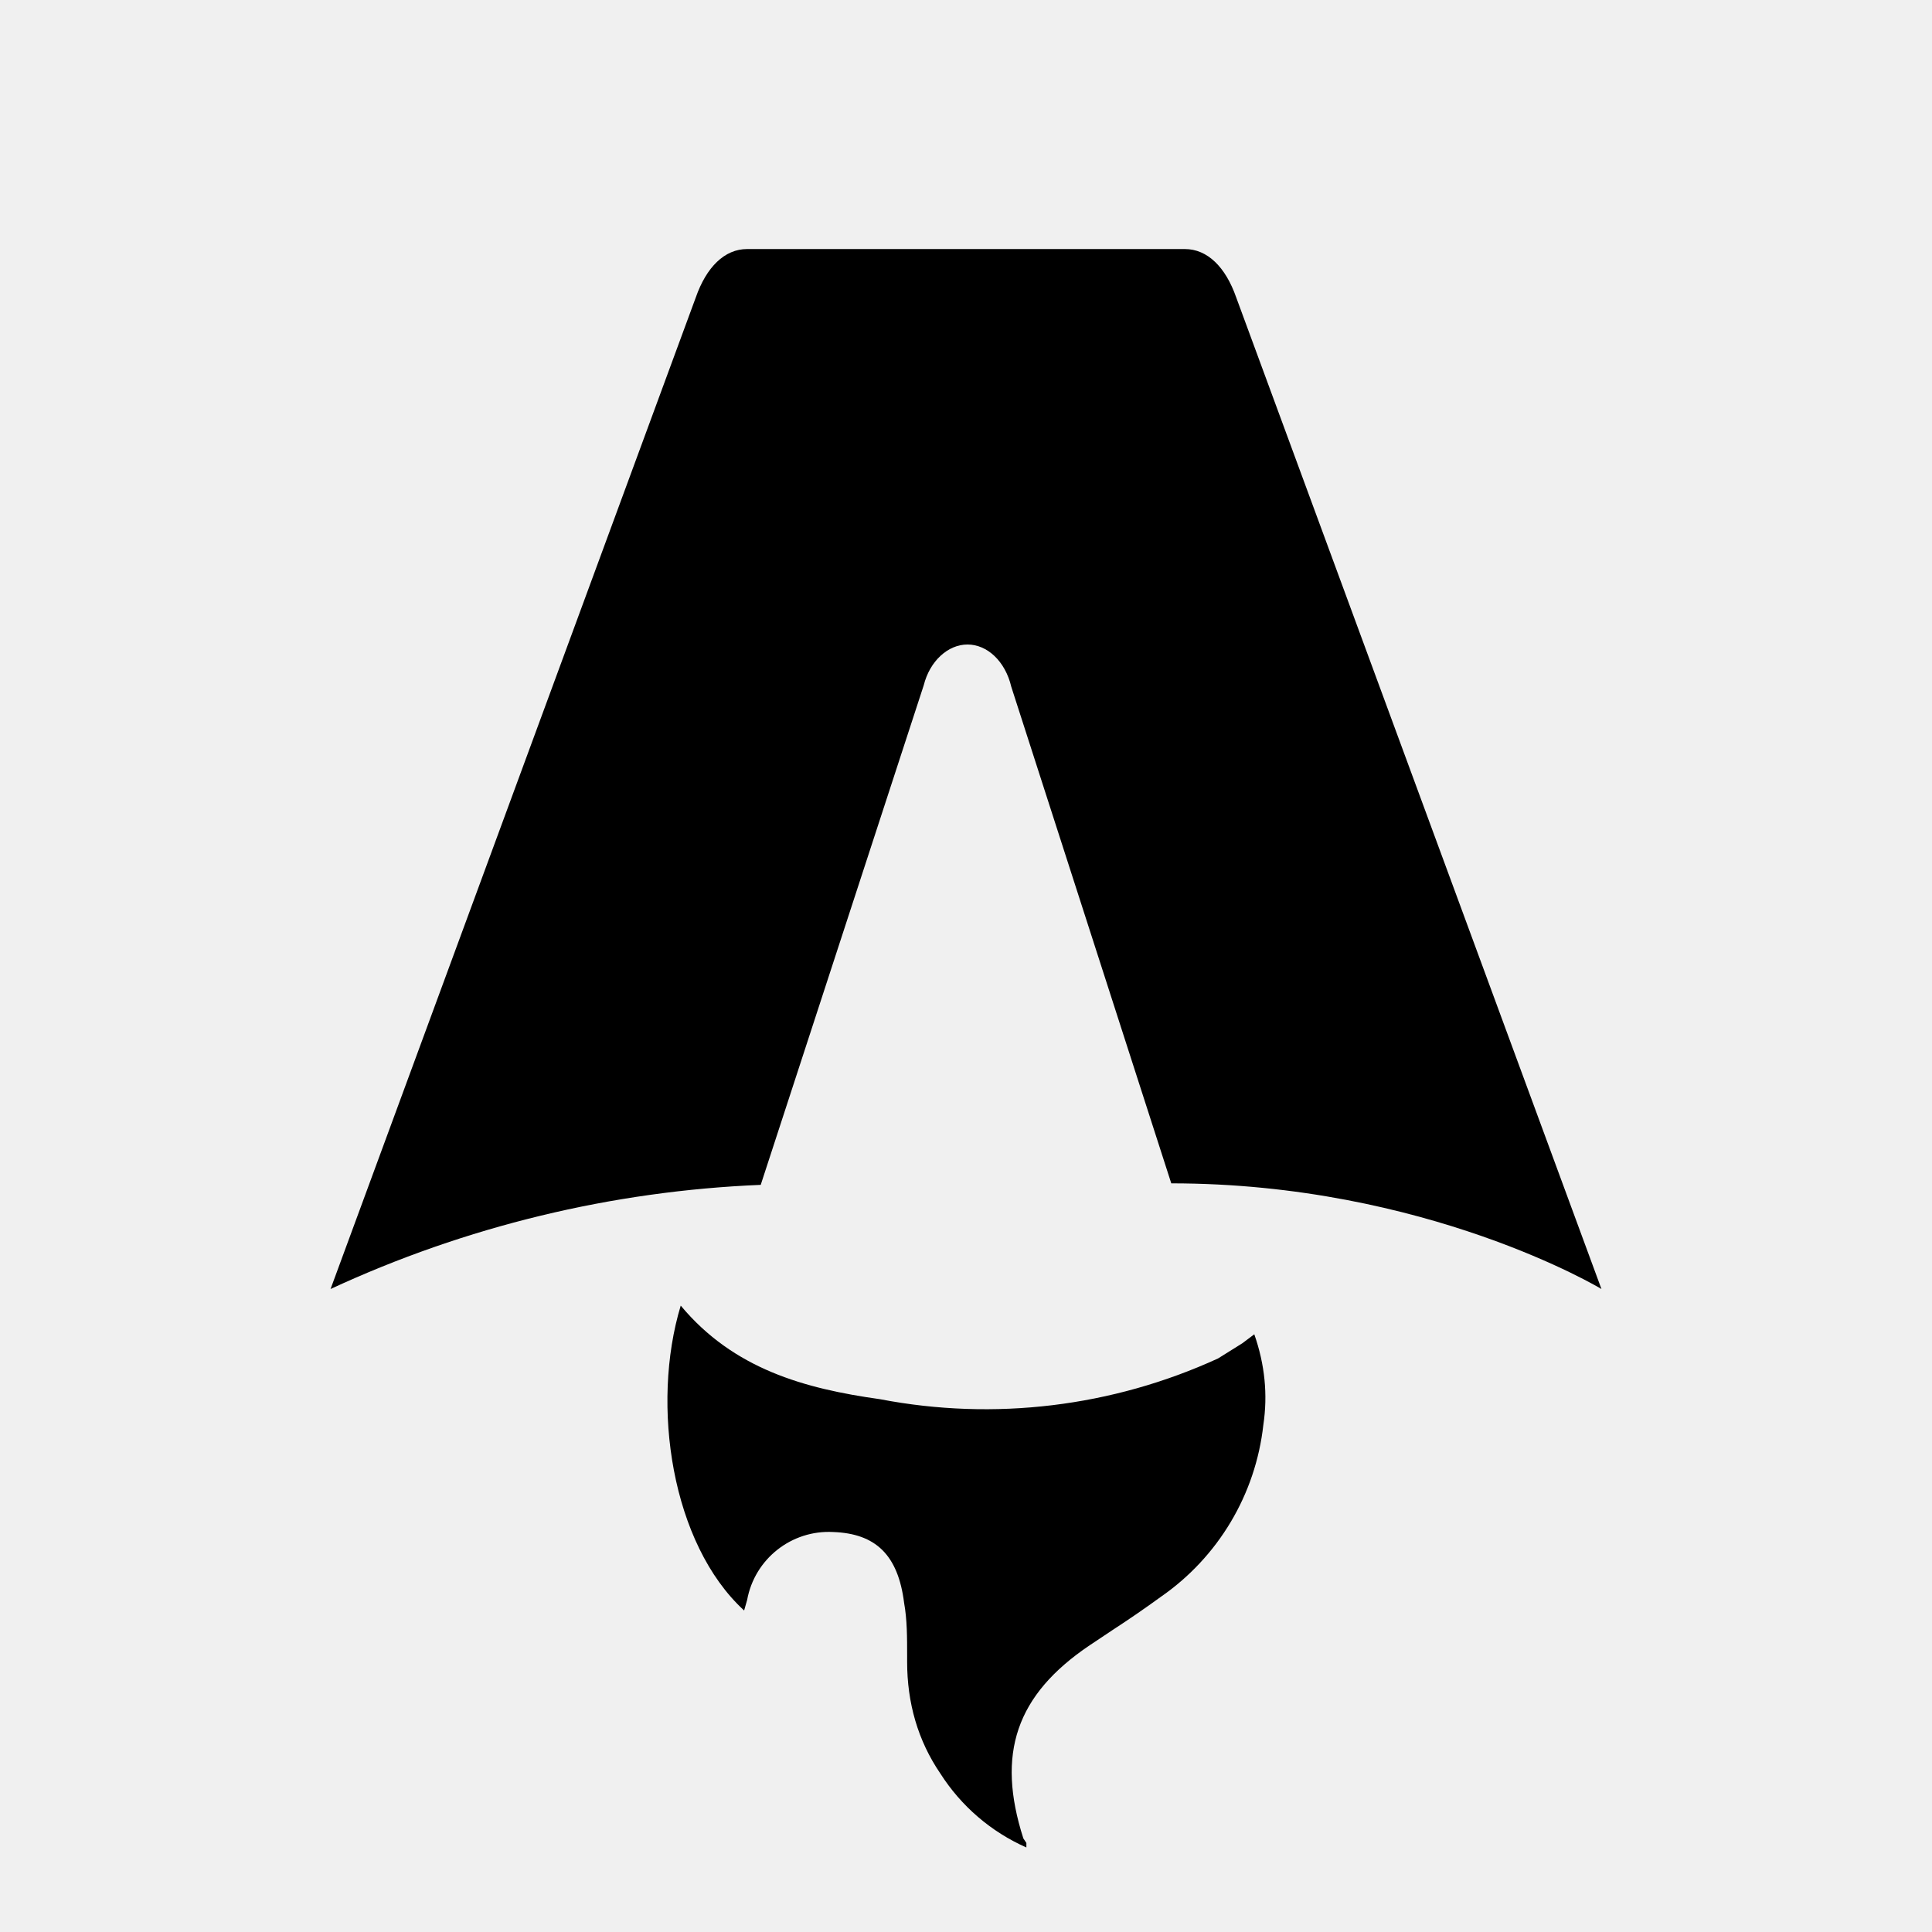
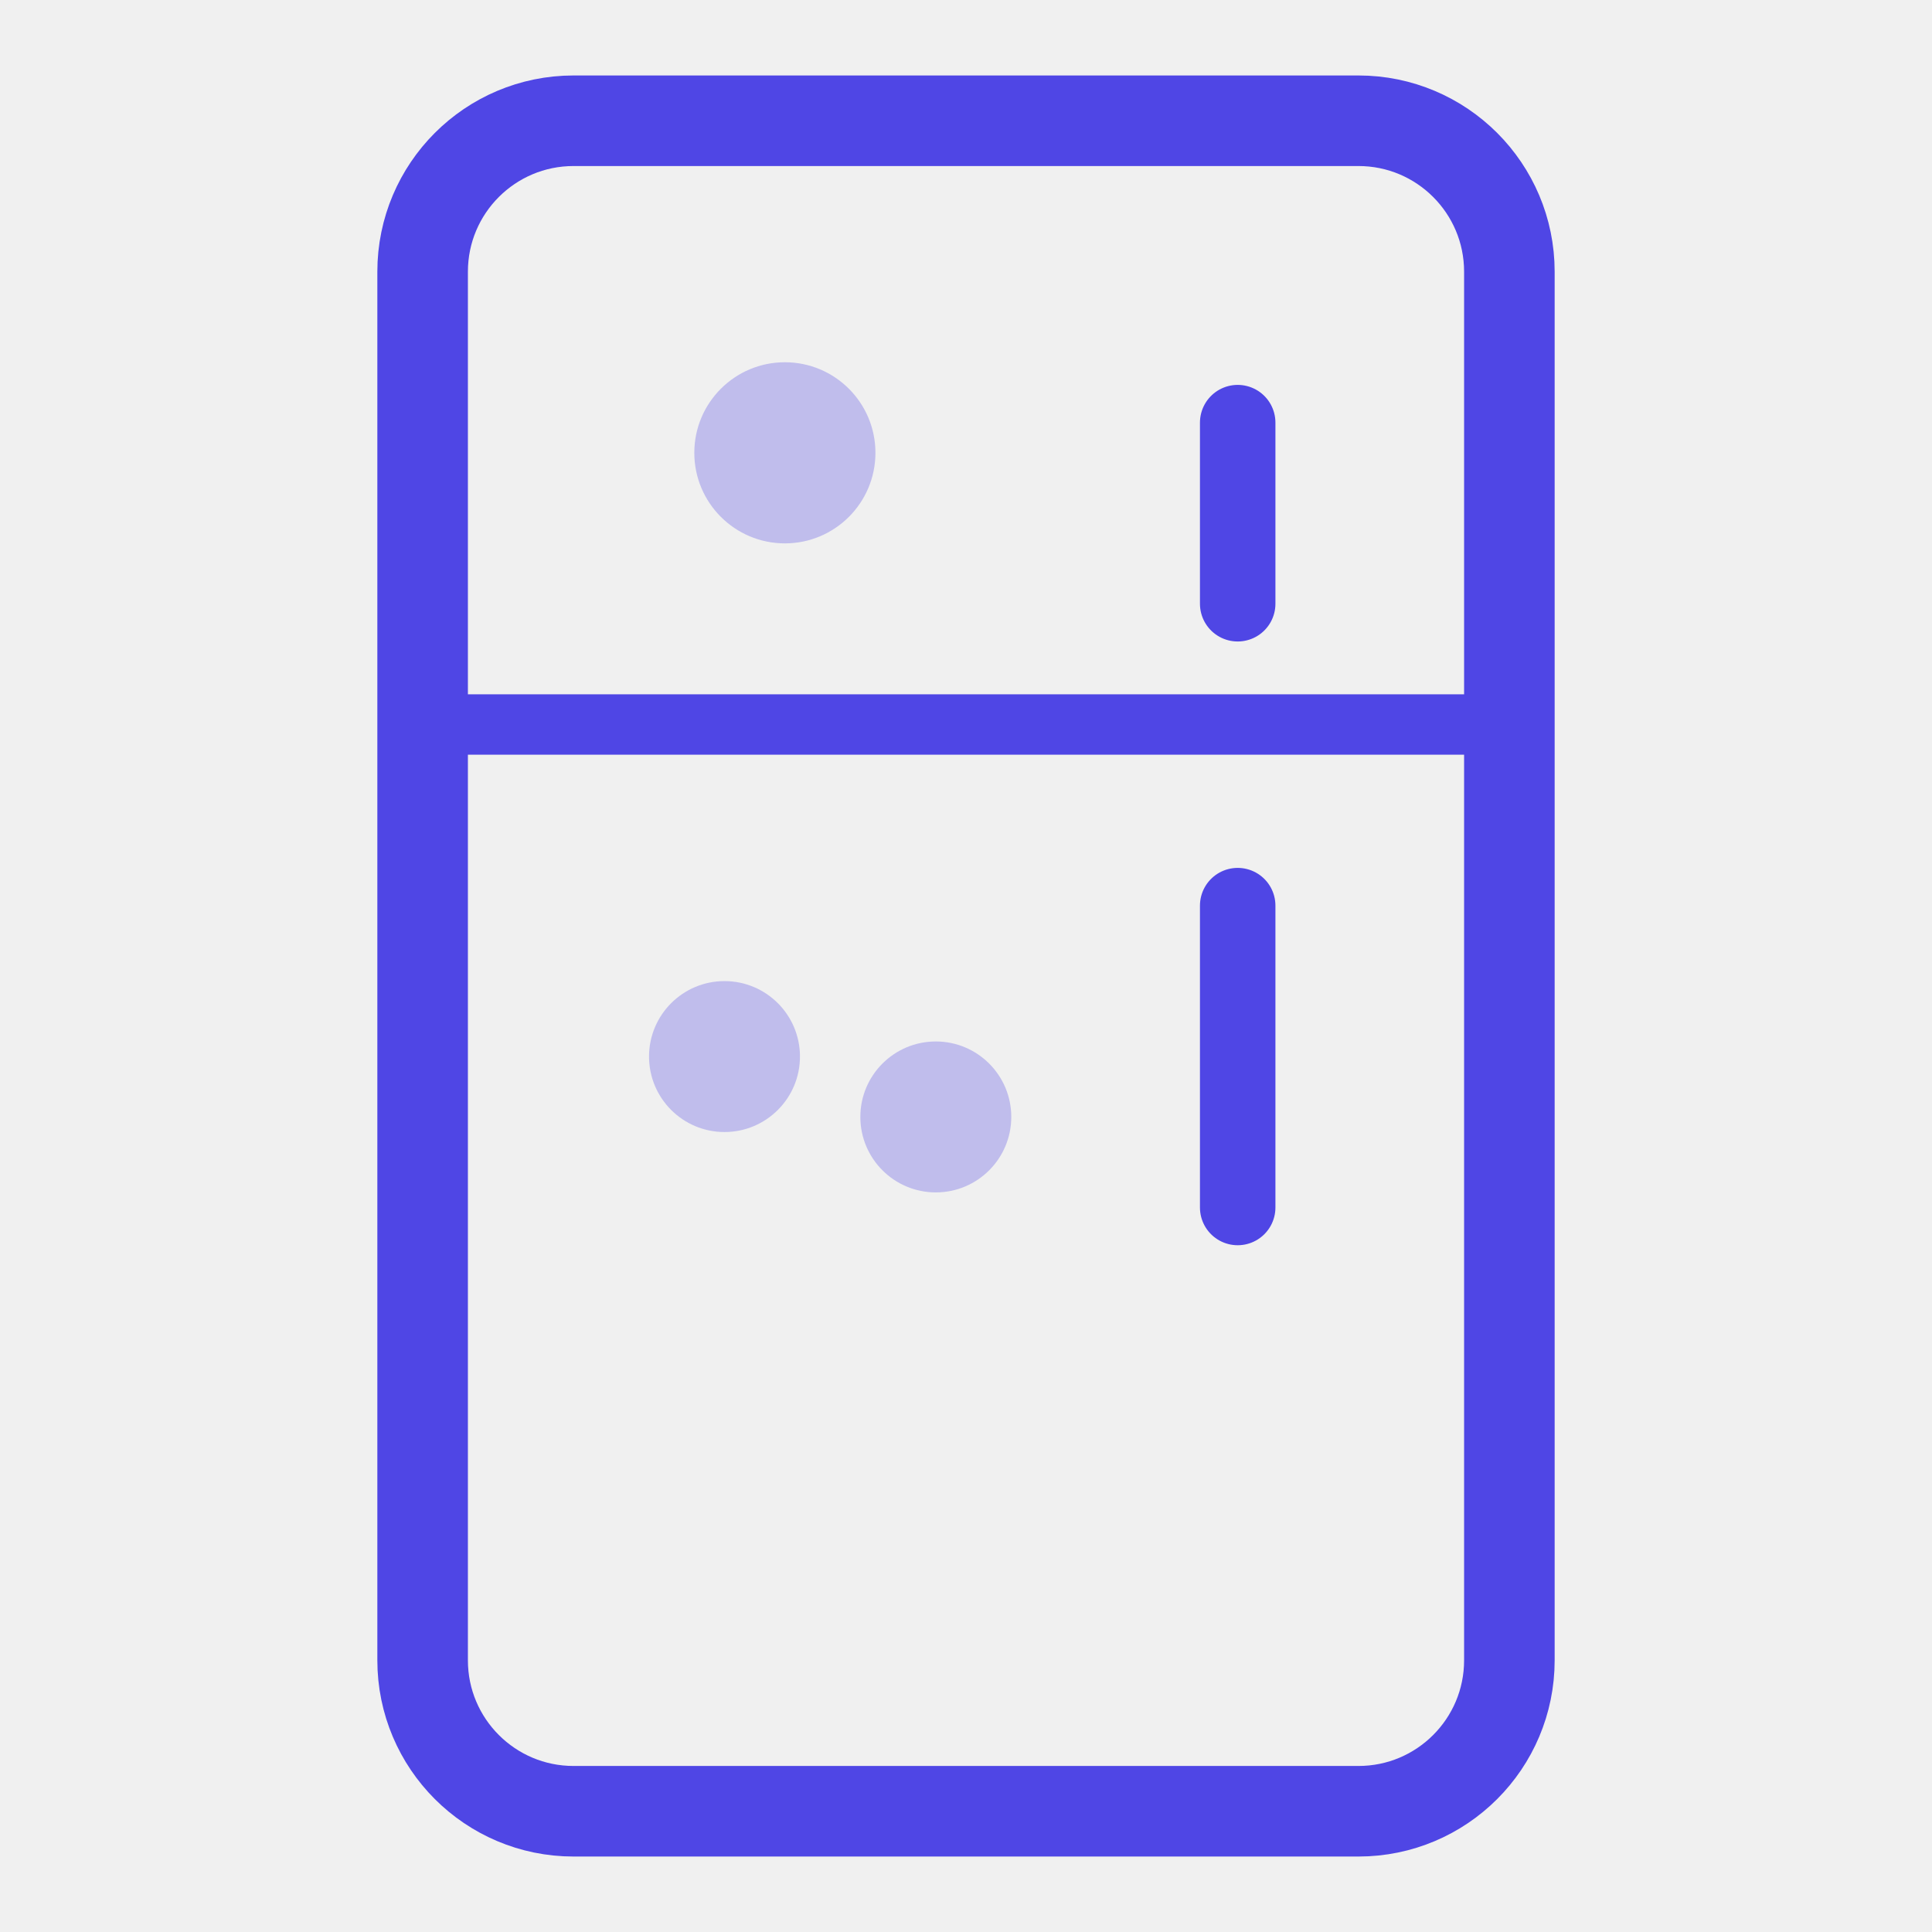
- <svg xmlns="http://www.w3.org/2000/svg" fill="none" viewBox="0 0 128 128">
-   <path d="M50.4 78.5a75.1 75.1 0 0 0-28.5 6.9l24.2-65.7c.7-2 1.9-3.2 3.4-3.2h29c1.5 0 2.7 1.2 3.4 3.2l24.2 65.7s-11.6-7-28.5-7L67 45.5c-.4-1.7-1.6-2.8-2.9-2.8-1.3 0-2.5 1.1-2.9 2.7L50.4 78.5Zm-1.1 28.2Zm-4.2-20.2c-2 6.6-.6 15.8 4.2 20.2a17.5 17.5 0 0 1 .2-.7 5.5 5.5 0 0 1 5.7-4.5c2.8.1 4.3 1.5 4.7 4.7.2 1.1.2 2.3.2 3.5v.4c0 2.7.7 5.2 2.2 7.4a13 13 0 0 0 5.7 4.9v-.3l-.2-.3c-1.8-5.6-.5-9.5 4.4-12.8l1.5-1a73 73 0 0 0 3.2-2.2 16 16 0 0 0 6.8-11.4c.3-2 .1-4-.6-6l-.8.6-1.6 1a37 37 0 0 1-22.4 2.7c-5-.7-9.7-2-13.2-6.2Z" />
+ <svg xmlns="http://www.w3.org/2000/svg" viewBox="0 0 128 128" fill="none">
+   <rect x="28" y="8" width="72" height="112" rx="10" stroke="currentColor" stroke-width="6" fill="none" />
+   <line x1="28" y1="48" x2="100" y2="48" stroke="currentColor" stroke-width="4" />
+   <line x1="82" y1="28" x2="82" y2="40" stroke="currentColor" stroke-width="5" stroke-linecap="round" />
+   <line x1="82" y1="60" x2="82" y2="80" stroke="currentColor" stroke-width="5" stroke-linecap="round" />
+   <circle cx="52" cy="30" r="6" fill="currentColor" opacity="0.3" />
+   <circle cx="48" cy="70" r="5" fill="currentColor" opacity="0.3" />
+   <circle cx="62" cy="74" r="5" fill="currentColor" opacity="0.3" />
  <style>
-         path { fill: #000; }
-         @media (prefers-color-scheme: dark) {
-             path { fill: #FFF; }
-         }
-     </style>
+     svg { color: #4f46e5; }
+     @media (prefers-color-scheme: dark) { svg { color: #818cf8; } }
+   </style>
</svg>
